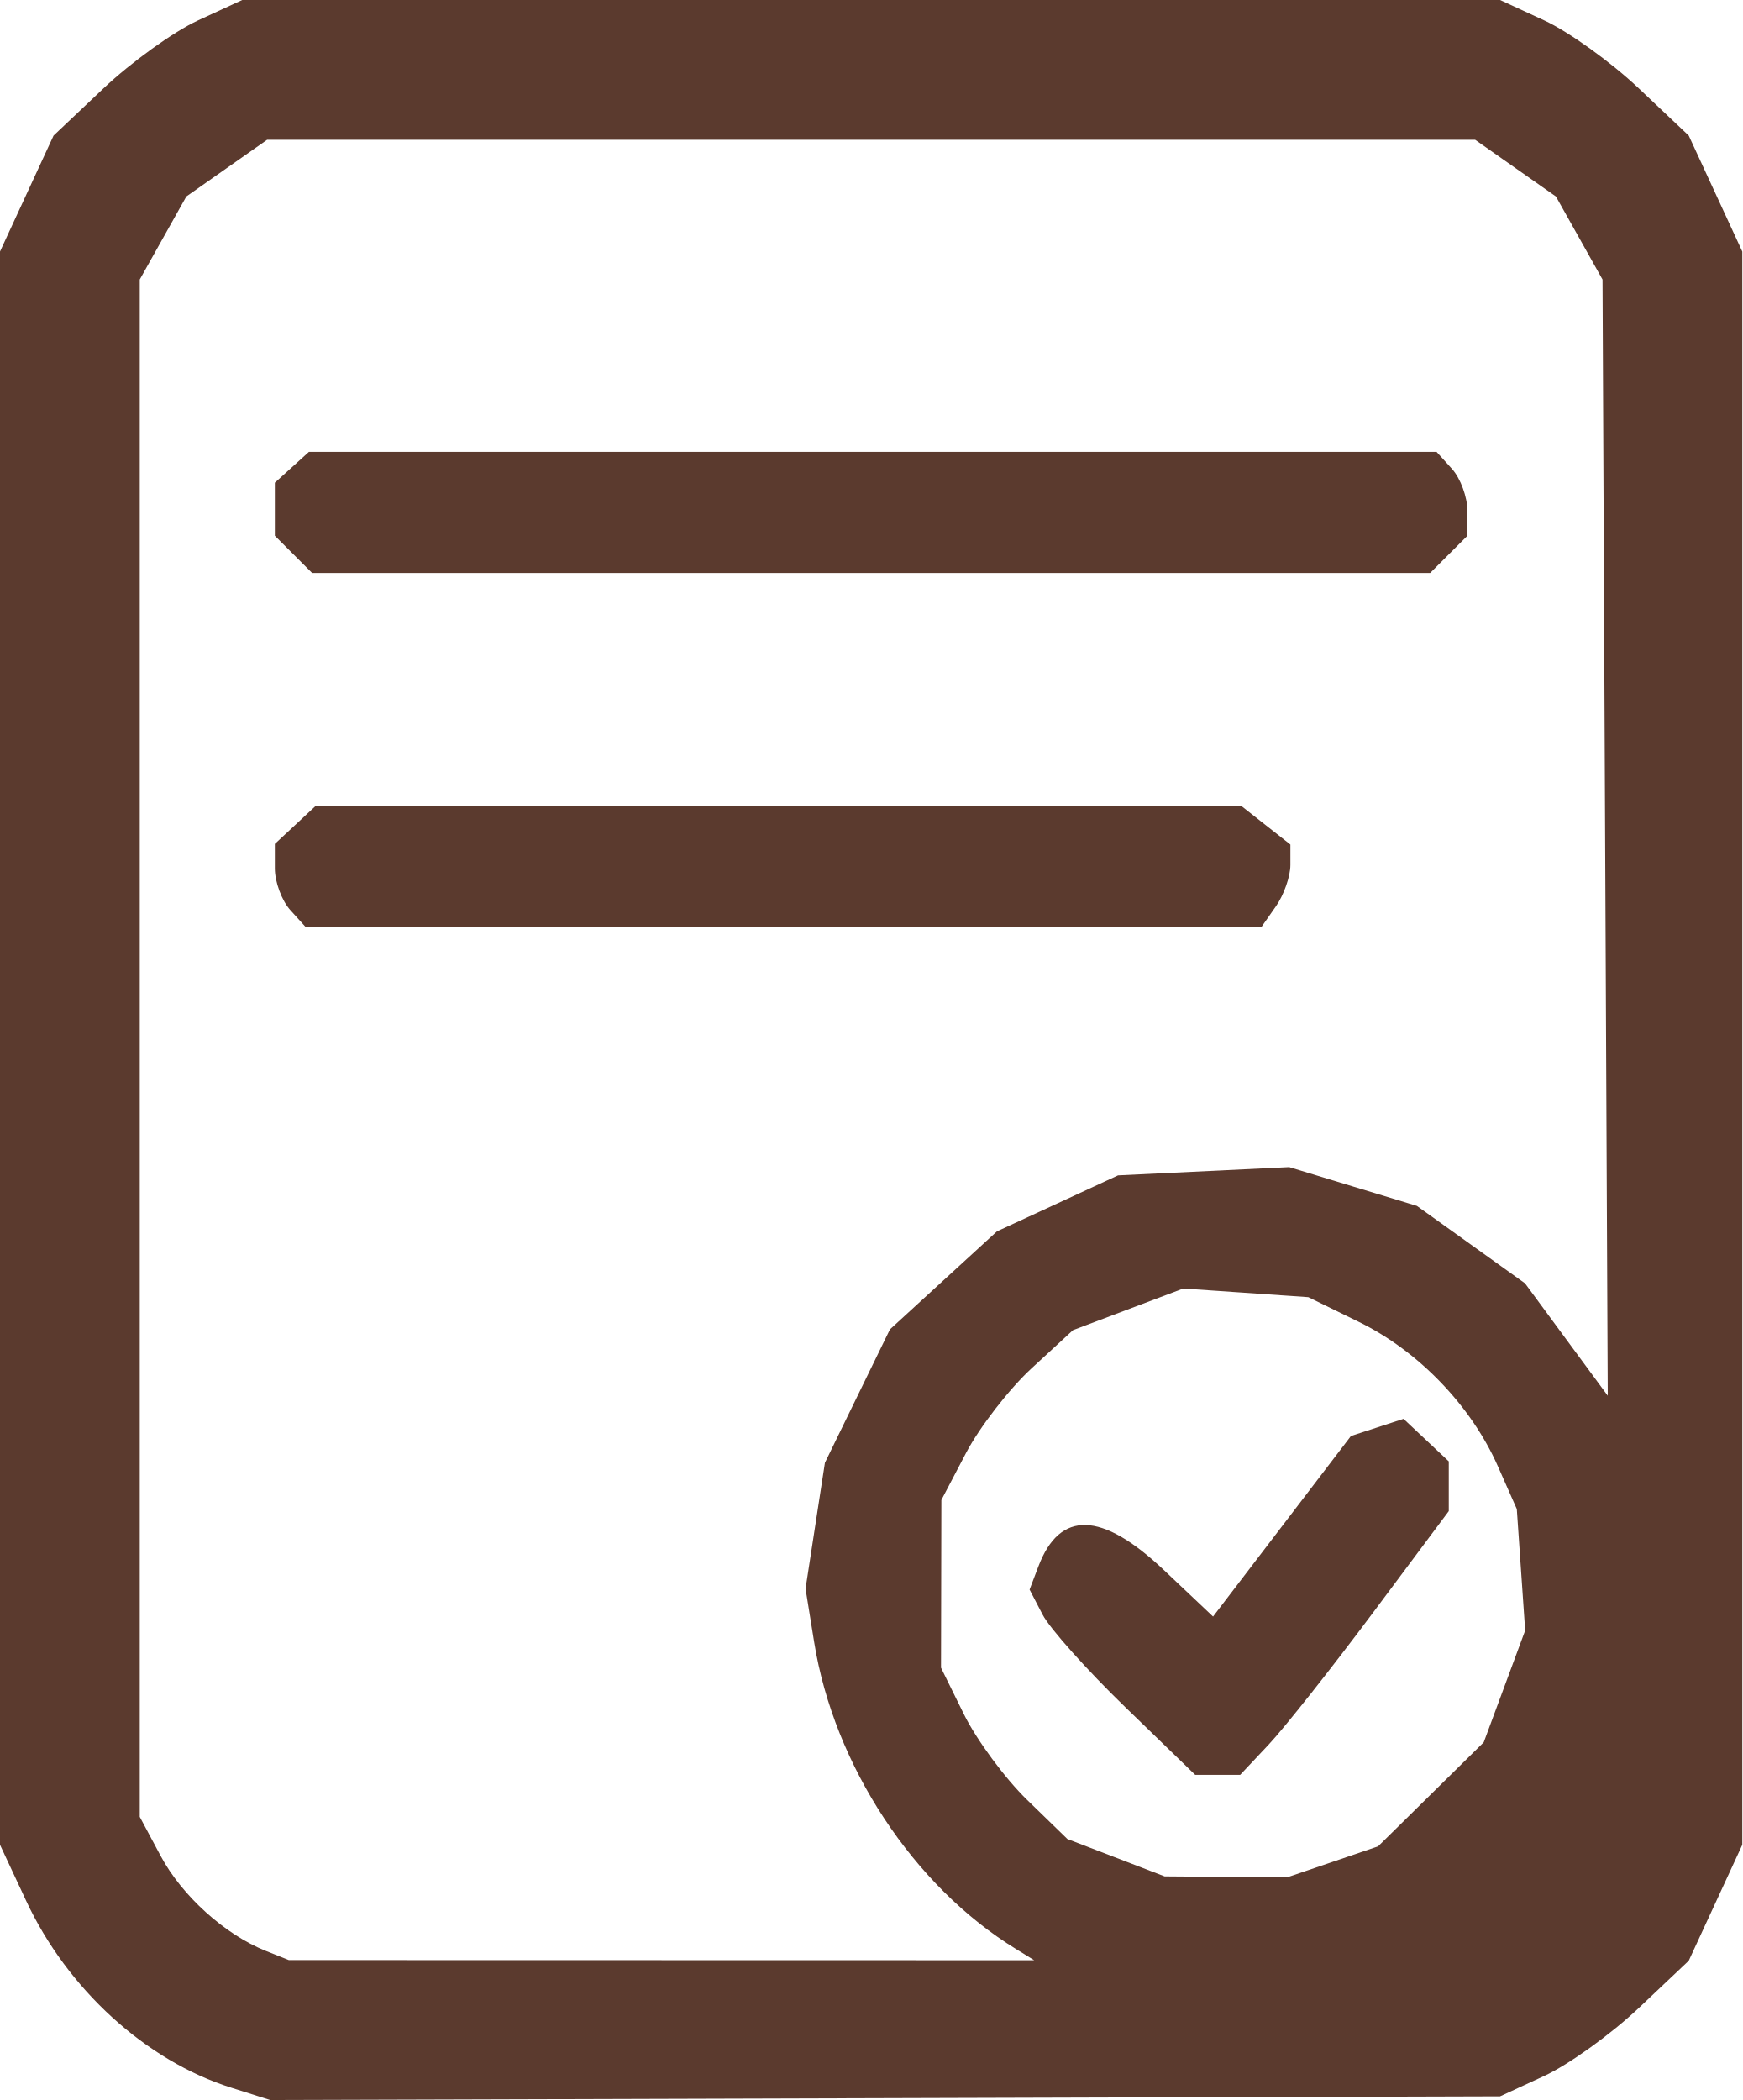
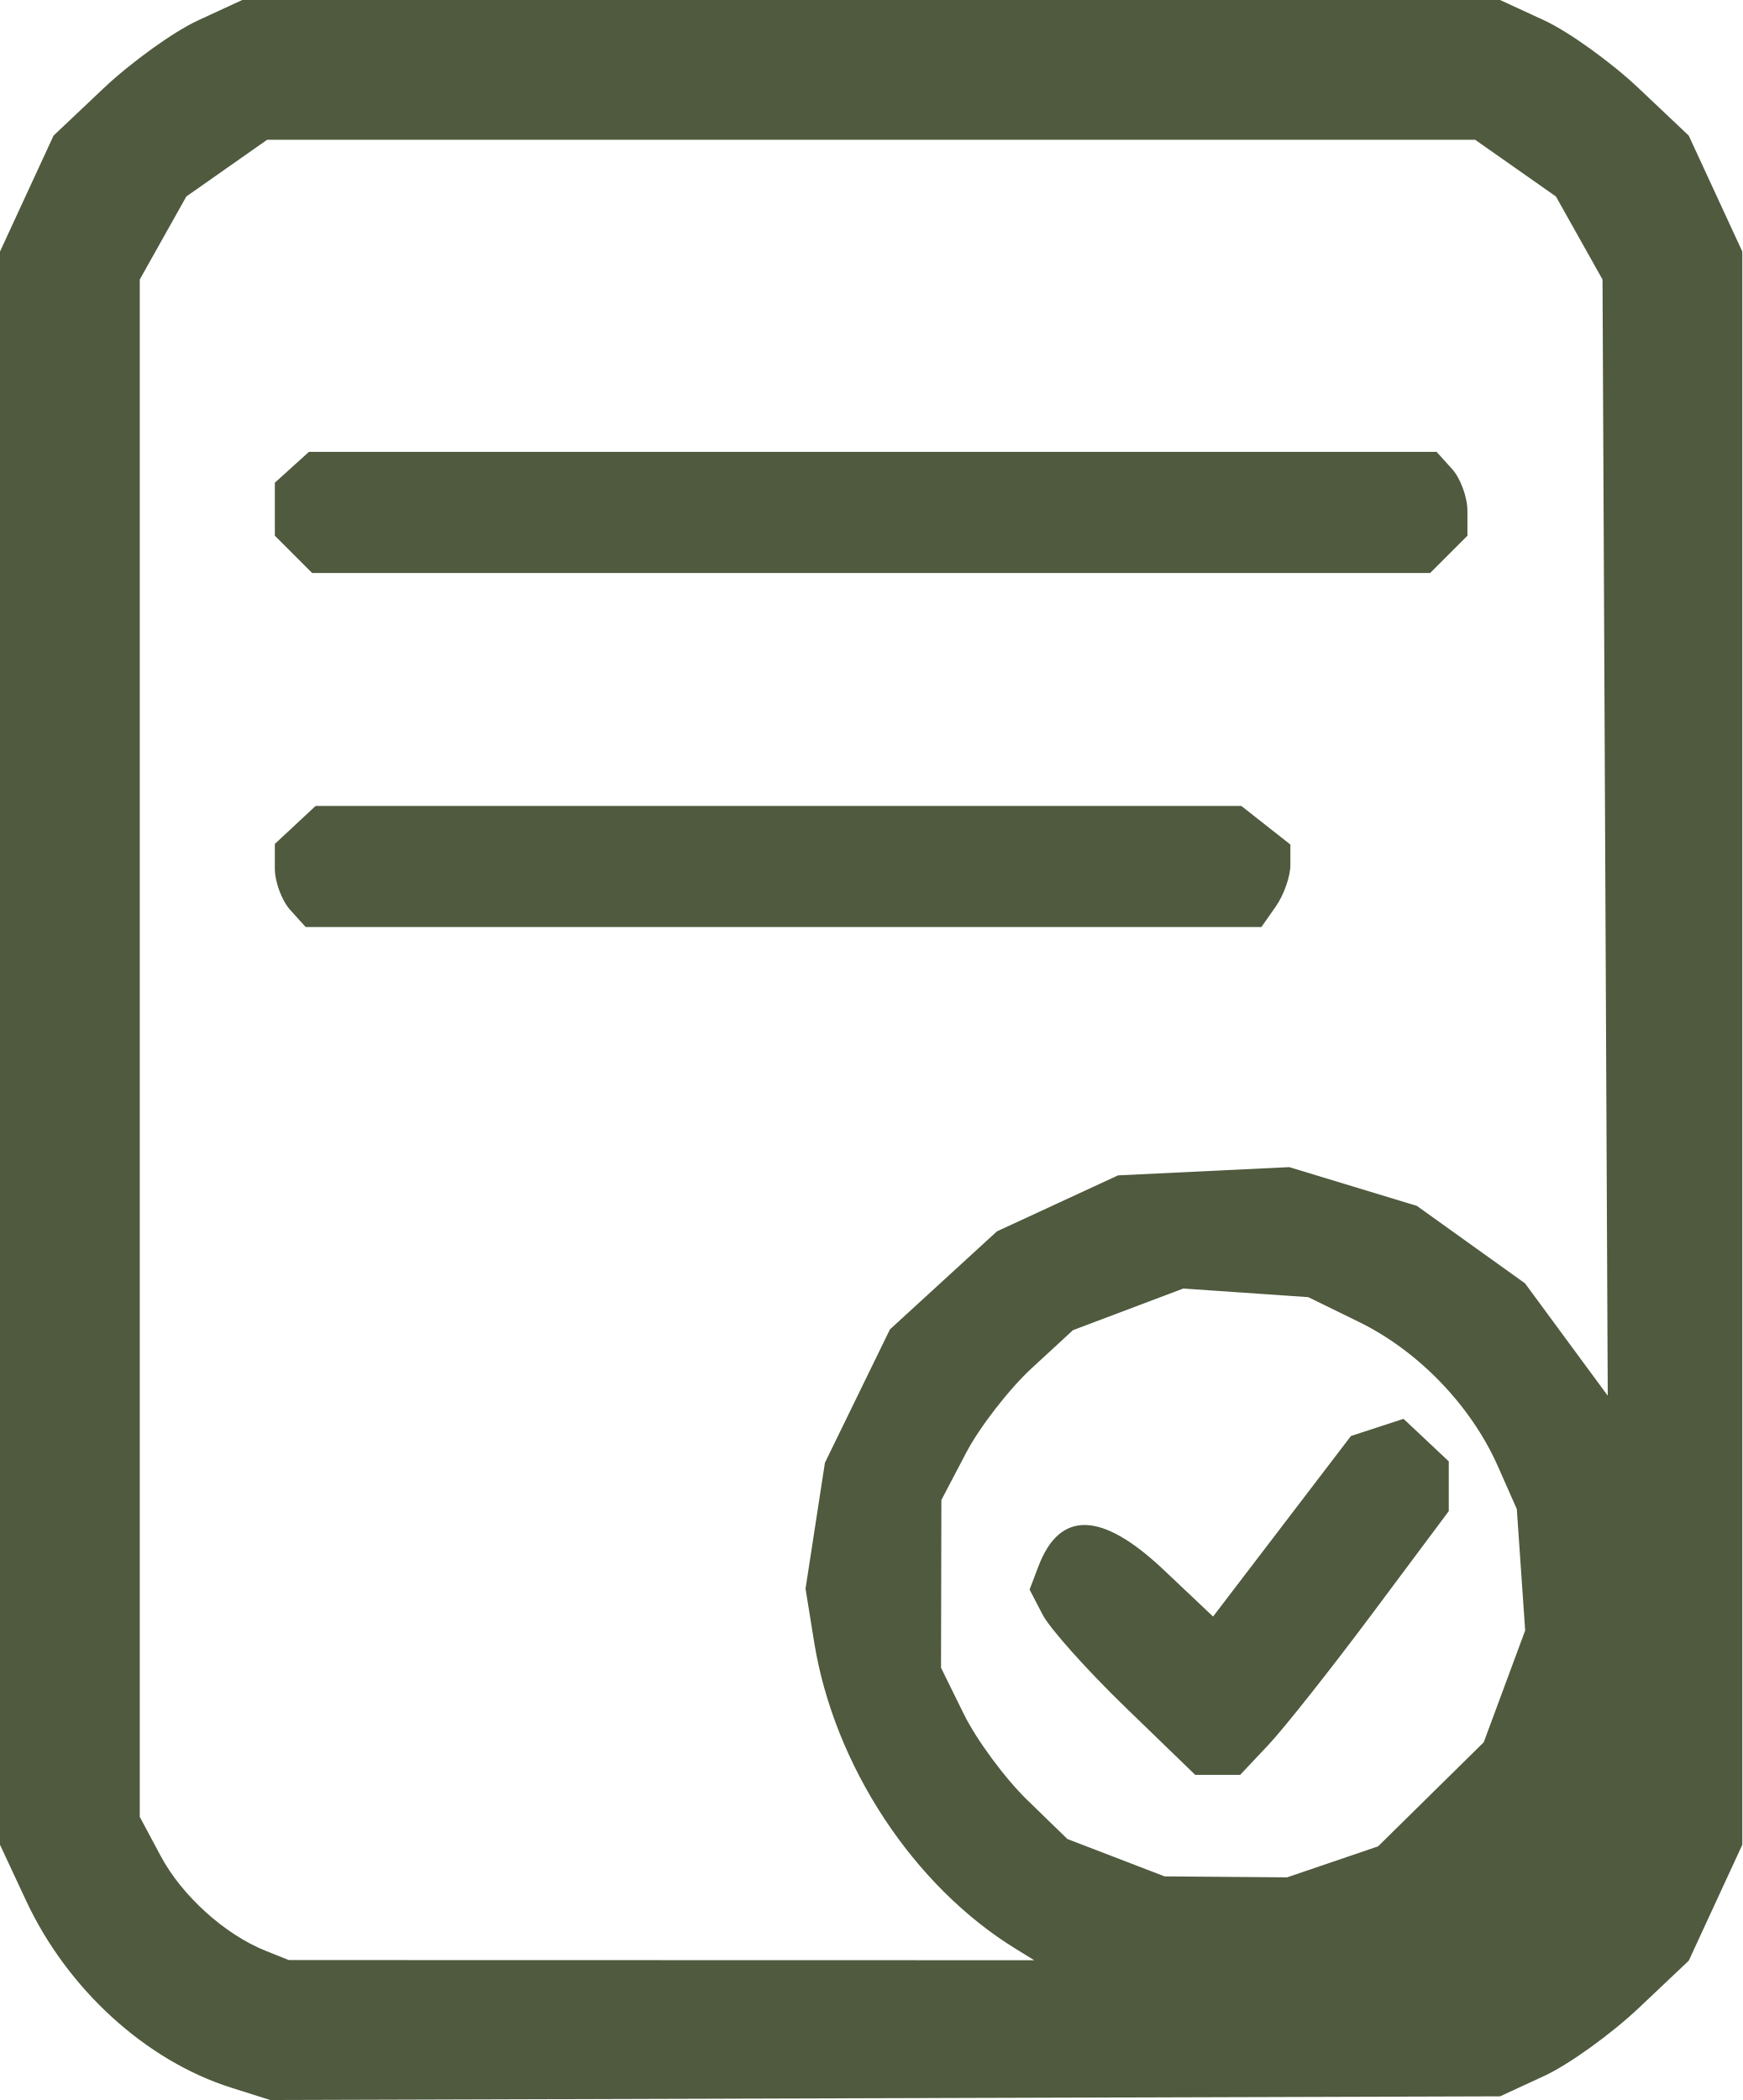
<svg xmlns="http://www.w3.org/2000/svg" width="211.949mm" height="255.466mm" viewBox="0 0 211.949 255.466" version="1.1" id="svg1" xml:space="preserve">
  <defs id="defs1" />
  <g id="layer1" transform="translate(-431.8523,-1933.411)">
-     <path style="fill:#5b3a2e;fill-opacity:1" d="m 459.988,2187.381 c -10.393,-3.285 -19.934,-11.982 -24.962,-22.753 l -3.174,-6.801 v -96.907 -96.907 l 3.258,-7.053 3.258,-7.053 6.092,-5.762 c 3.351,-3.169 8.515,-6.881 11.477,-8.249 l 5.385,-2.487 h 76.506 76.506 l 5.385,2.487 c 2.962,1.368 8.126,5.08 11.477,8.249 l 6.092,5.762 3.258,7.053 3.258,7.053 v 96.907 96.907 l -3.258,7.053 -3.258,7.053 -6.092,5.762 c -3.351,3.169 -8.515,6.881 -11.477,8.249 l -5.385,2.487 -74.805,0.224 -74.806,0.224 z m 95.468,-16.869 c -12.473,-7.636 -22.14,-22.328 -24.56,-37.327 l -1.05,-6.508 1.179,-7.66 1.179,-7.66 3.955,-8.113 3.955,-8.113 6.507,-5.961 6.507,-5.961 7.367,-3.407 7.367,-3.406 10.413,-0.502 10.413,-0.502 7.764,2.358 7.764,2.358 6.577,4.71 6.577,4.71 5.033,6.837 5.033,6.836 -0.318,-67.893 -0.318,-67.893 -2.833,-5.05 -2.834,-5.05 -4.915,-3.451 -4.915,-3.451 h -73.477 -73.477 l -4.915,3.451 -4.915,3.451 -2.833,5.05 -2.833,5.05 v 93.507 93.507 l 2.54,4.751 c 2.598,4.861 7.807,9.565 12.795,11.556 l 2.8,1.117 45.337,0.01 45.337,0.01 z m -88.293,-126.399 c -1.032,-1.14 -1.876,-3.415 -1.876,-5.056 v -2.983 l 2.481,-2.311 2.481,-2.311 h 56.304 56.304 l 2.986,2.349 2.986,2.349 v 2.499 c 0,1.375 -0.794,3.633 -1.764,5.018 l -1.764,2.519 h -58.131 -58.131 z m 0.391,-43.264 -2.267,-2.267 v -3.225 -3.224 l 2.073,-1.876 2.073,-1.876 h 68.59 68.59 l 1.876,2.073 c 1.032,1.14 1.876,3.435 1.876,5.1 v 3.028 l -2.267,2.267 -2.267,2.267 h -68.005 -68.005 z m 126.407,159.059 5.535,-1.886 6.427,-6.331 6.427,-6.331 2.52,-6.801 2.52,-6.801 -0.509,-7.386 -0.509,-7.385 -2.309,-5.221 c -3.249,-7.345 -9.653,-13.997 -16.878,-17.532 l -6.176,-3.022 -7.607,-0.525 -7.607,-0.525 -6.708,2.532 -6.708,2.532 -5.01,4.619 c -2.756,2.54 -6.358,7.189 -8.004,10.331 l -2.994,5.713 -0.022,10.201 -0.022,10.201 2.78,5.649 c 1.529,3.107 4.988,7.795 7.687,10.419 l 4.907,4.769 5.914,2.273 5.914,2.273 7.449,0.059 7.449,0.059 z m -25.196,-18.799 c -4.669,-4.519 -9.203,-9.591 -10.076,-11.271 l -1.587,-3.053 1.075,-2.828 c 2.604,-6.85 7.698,-6.704 15.249,0.438 l 5.996,5.671 8.387,-10.983 8.387,-10.983 3.198,-1.043 3.198,-1.043 2.752,2.586 2.752,2.586 v 3.027 3.027 l -9.222,12.36 c -5.072,6.798 -10.783,14.017 -12.69,16.043 l -3.467,3.684 h -2.732 -2.732 z" id="path229" />
+     <path style="fill:#4f5a3e;fill-opacity:1" d="m 459.988,2187.381 c -10.393,-3.285 -19.934,-11.982 -24.962,-22.753 l -3.174,-6.801 v -96.907 -96.907 l 3.258,-7.053 3.258,-7.053 6.092,-5.762 c 3.351,-3.169 8.515,-6.881 11.477,-8.249 l 5.385,-2.487 h 76.506 76.506 l 5.385,2.487 c 2.962,1.368 8.126,5.08 11.477,8.249 l 6.092,5.762 3.258,7.053 3.258,7.053 v 96.907 96.907 l -3.258,7.053 -3.258,7.053 -6.092,5.762 c -3.351,3.169 -8.515,6.881 -11.477,8.249 l -5.385,2.487 -74.805,0.224 -74.806,0.224 z m 95.468,-16.869 c -12.473,-7.636 -22.14,-22.328 -24.56,-37.327 l -1.05,-6.508 1.179,-7.66 1.179,-7.66 3.955,-8.113 3.955,-8.113 6.507,-5.961 6.507,-5.961 7.367,-3.407 7.367,-3.406 10.413,-0.502 10.413,-0.502 7.764,2.358 7.764,2.358 6.577,4.71 6.577,4.71 5.033,6.837 5.033,6.836 -0.318,-67.893 -0.318,-67.893 -2.833,-5.05 -2.834,-5.05 -4.915,-3.451 -4.915,-3.451 h -73.477 -73.477 l -4.915,3.451 -4.915,3.451 -2.833,5.05 -2.833,5.05 v 93.507 93.507 l 2.54,4.751 c 2.598,4.861 7.807,9.565 12.795,11.556 l 2.8,1.117 45.337,0.01 45.337,0.01 z m -88.293,-126.399 c -1.032,-1.14 -1.876,-3.415 -1.876,-5.056 v -2.983 l 2.481,-2.311 2.481,-2.311 h 56.304 56.304 l 2.986,2.349 2.986,2.349 v 2.499 c 0,1.375 -0.794,3.633 -1.764,5.018 l -1.764,2.519 h -58.131 -58.131 z m 0.391,-43.264 -2.267,-2.267 v -3.225 -3.224 l 2.073,-1.876 2.073,-1.876 h 68.59 68.59 l 1.876,2.073 c 1.032,1.14 1.876,3.435 1.876,5.1 v 3.028 l -2.267,2.267 -2.267,2.267 h -68.005 -68.005 z m 126.407,159.059 5.535,-1.886 6.427,-6.331 6.427,-6.331 2.52,-6.801 2.52,-6.801 -0.509,-7.386 -0.509,-7.385 -2.309,-5.221 c -3.249,-7.345 -9.653,-13.997 -16.878,-17.532 l -6.176,-3.022 -7.607,-0.525 -7.607,-0.525 -6.708,2.532 -6.708,2.532 -5.01,4.619 c -2.756,2.54 -6.358,7.189 -8.004,10.331 l -2.994,5.713 -0.022,10.201 -0.022,10.201 2.78,5.649 c 1.529,3.107 4.988,7.795 7.687,10.419 l 4.907,4.769 5.914,2.273 5.914,2.273 7.449,0.059 7.449,0.059 z m -25.196,-18.799 c -4.669,-4.519 -9.203,-9.591 -10.076,-11.271 l -1.587,-3.053 1.075,-2.828 c 2.604,-6.85 7.698,-6.704 15.249,0.438 l 5.996,5.671 8.387,-10.983 8.387,-10.983 3.198,-1.043 3.198,-1.043 2.752,2.586 2.752,2.586 v 3.027 3.027 l -9.222,12.36 c -5.072,6.798 -10.783,14.017 -12.69,16.043 l -3.467,3.684 h -2.732 -2.732 z" id="path229" />
  </g>
</svg>
